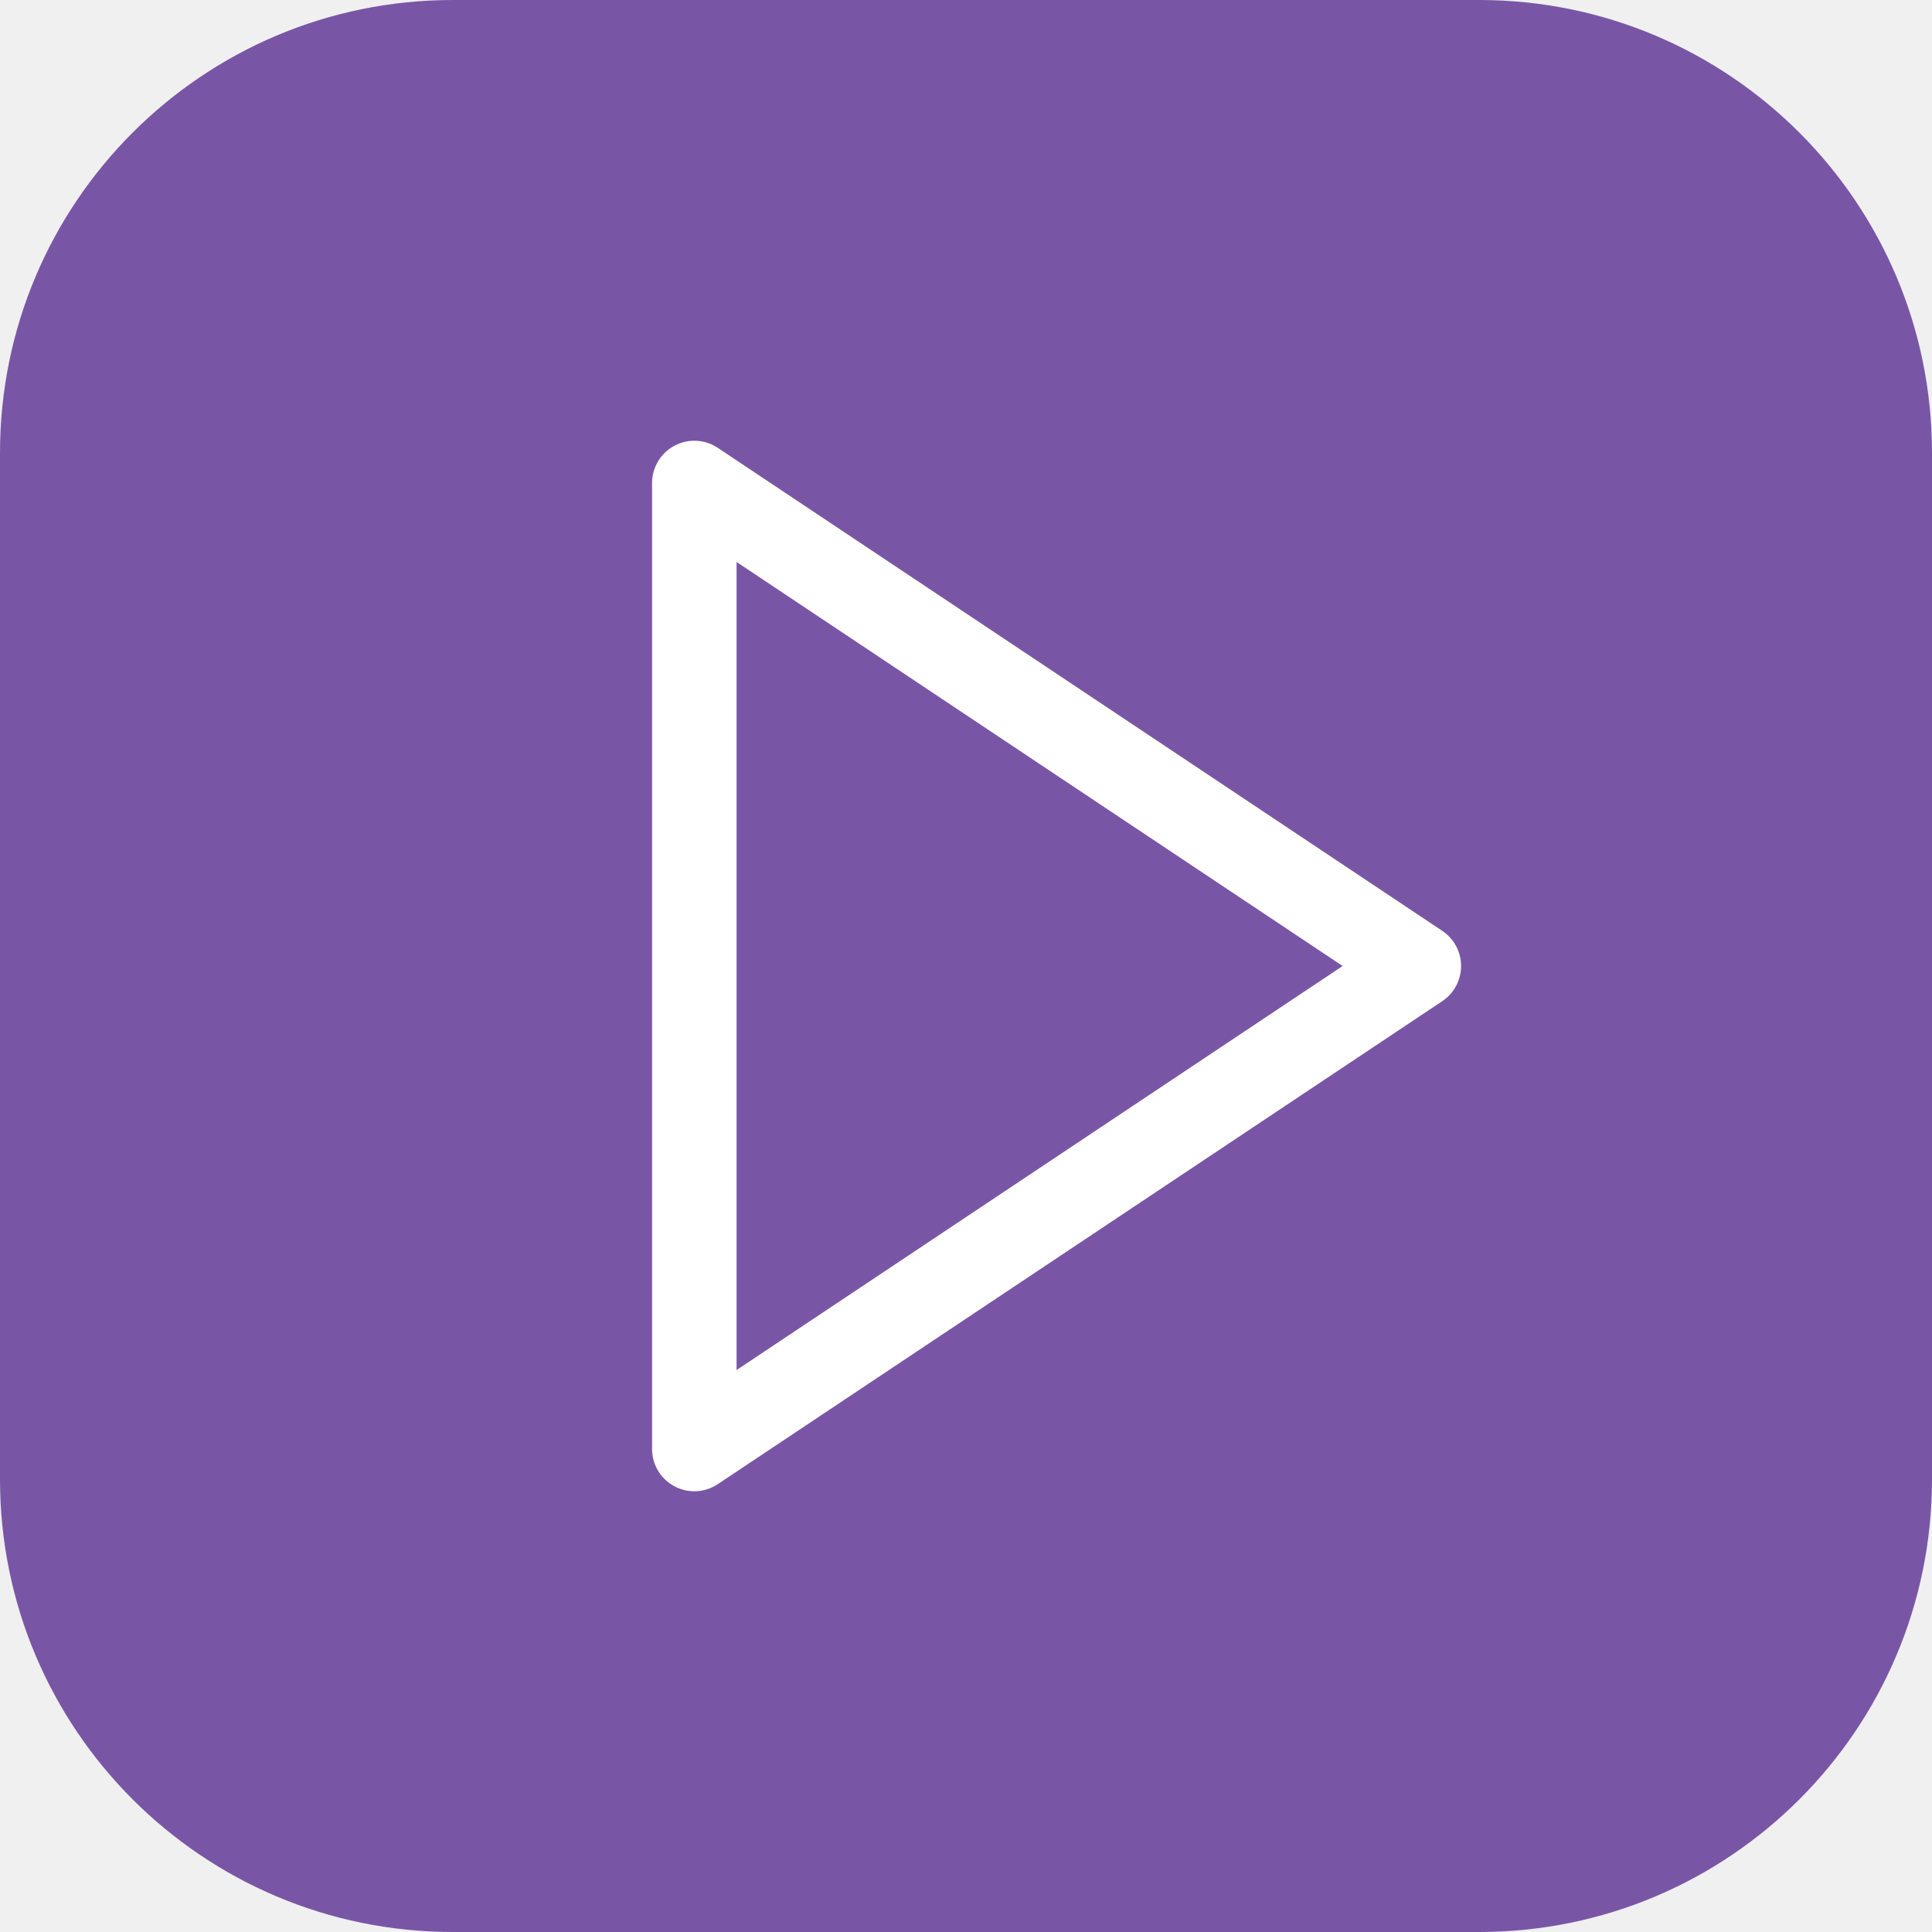
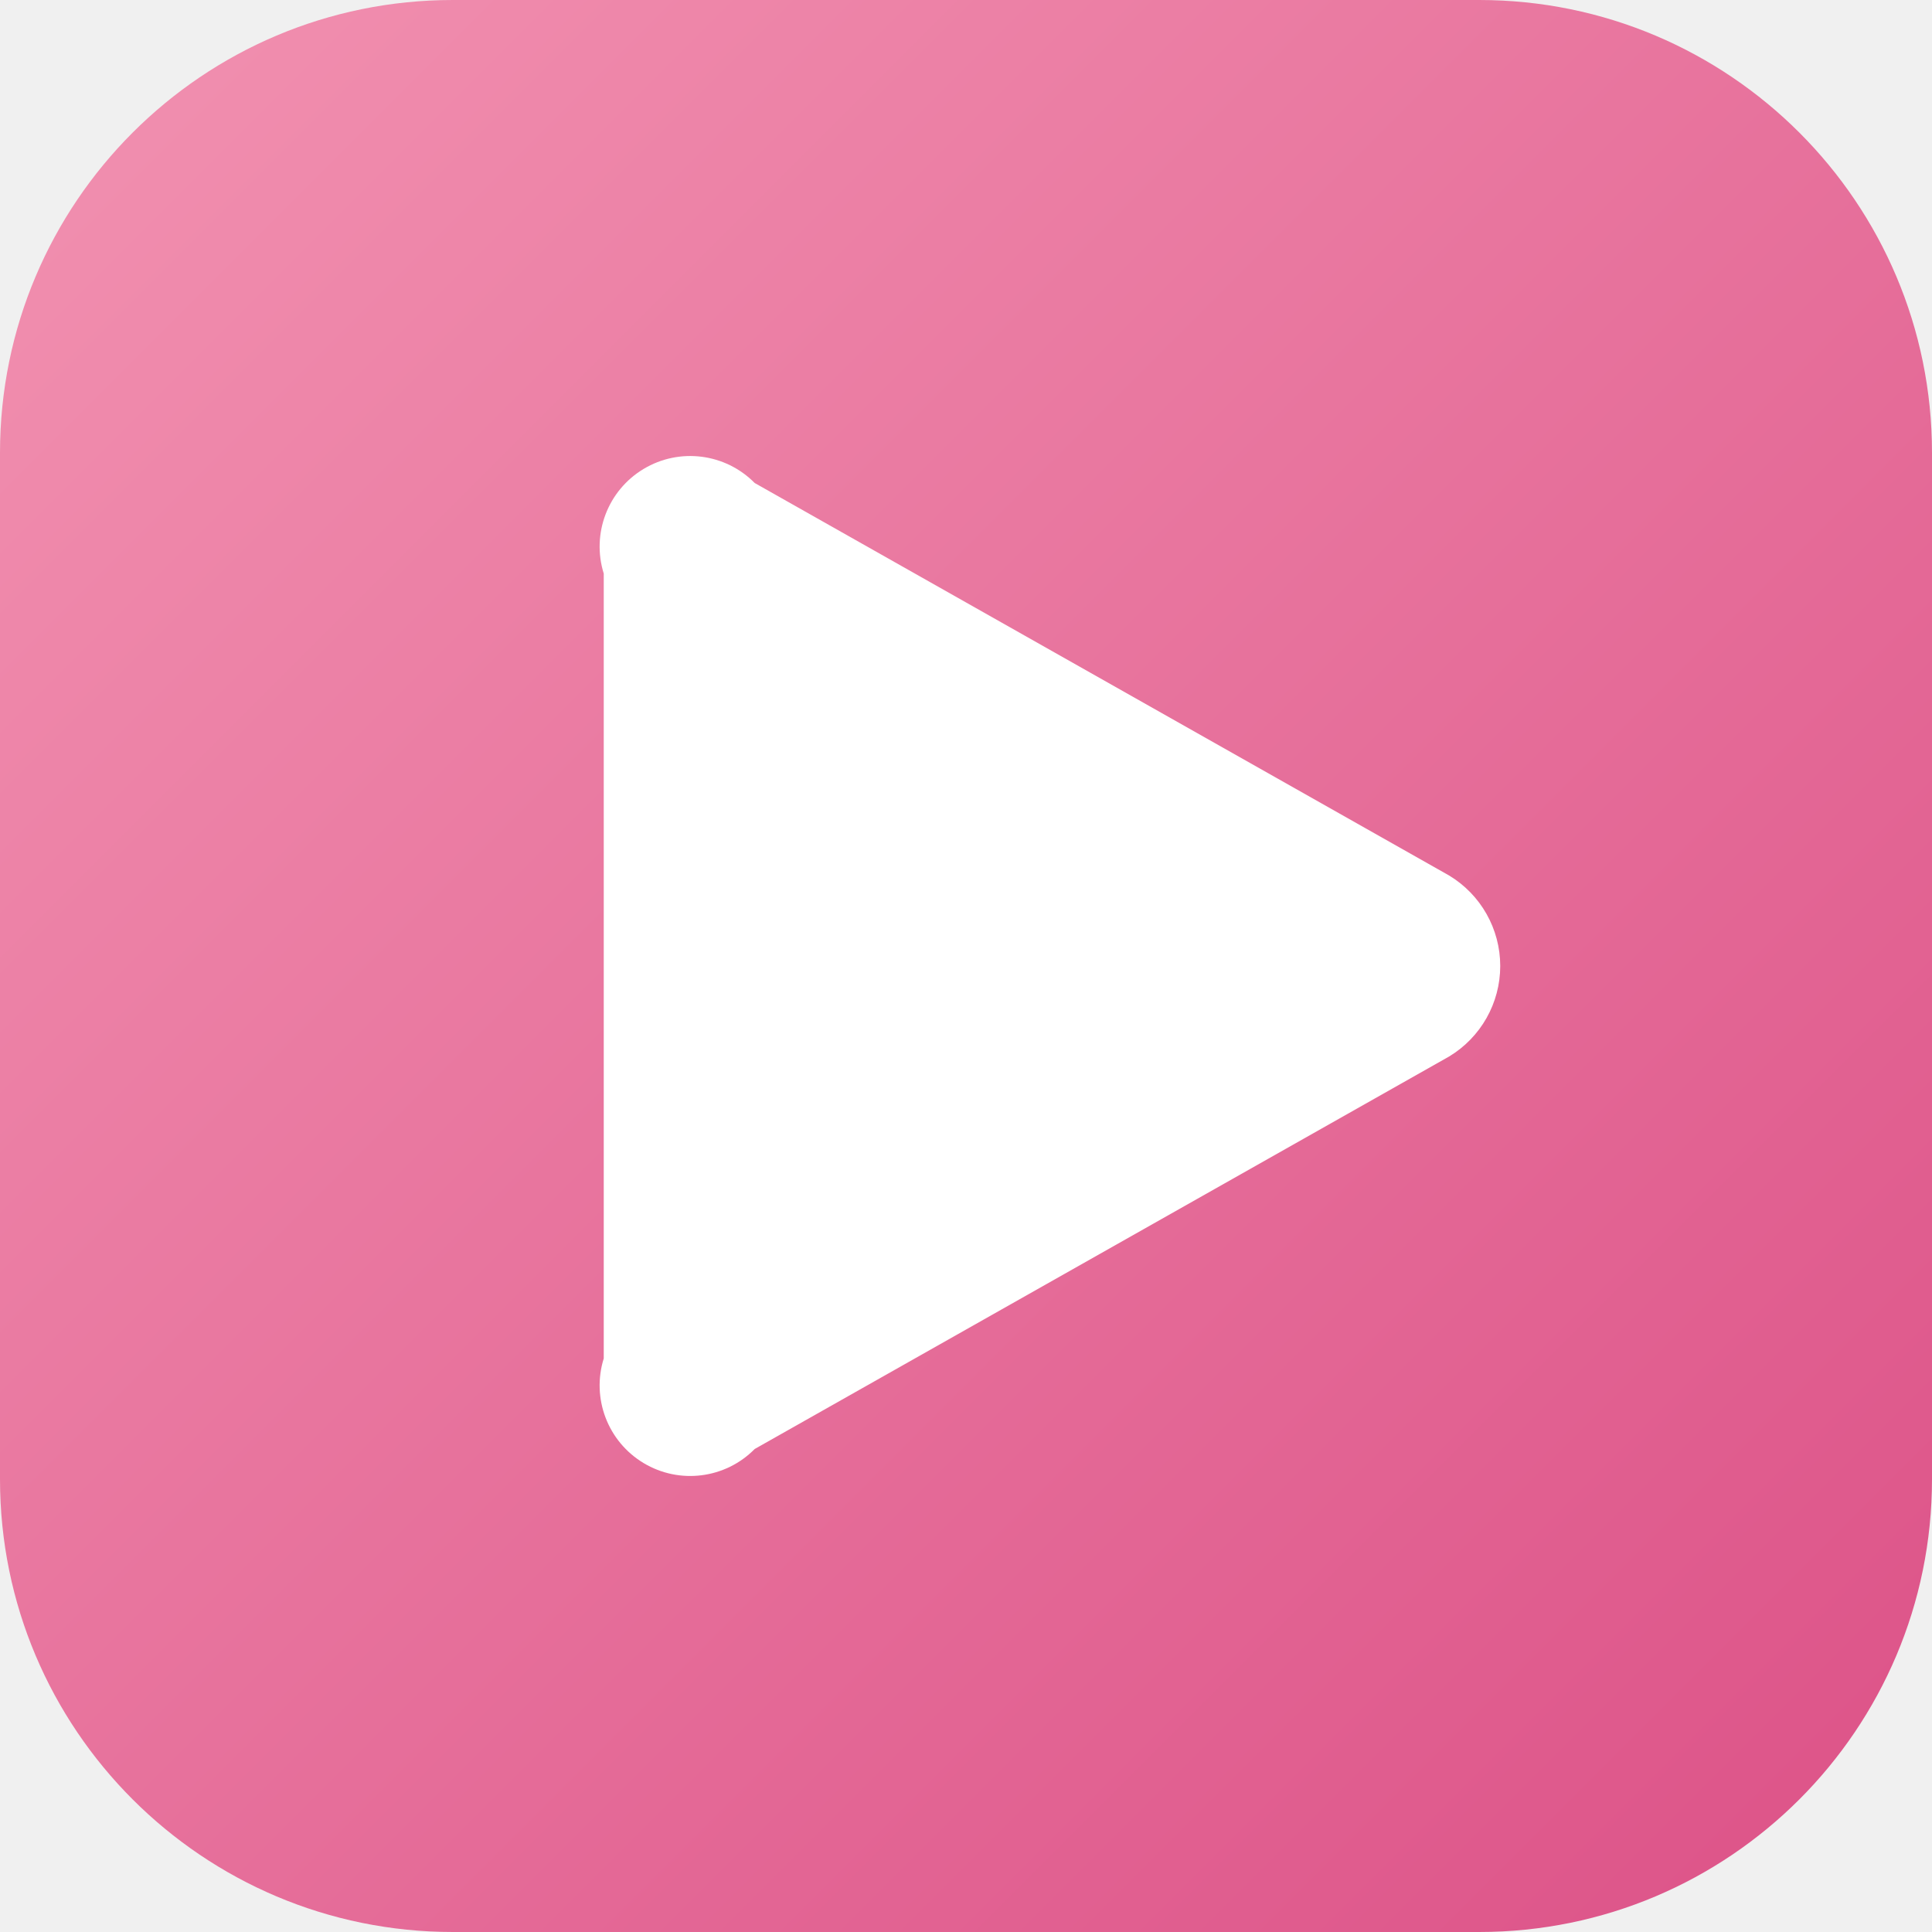
<svg xmlns="http://www.w3.org/2000/svg" width="64" height="64" viewBox="0 0 64 64">
-   <rect width="64" height="64" rx="15" fill="#7956A5" />
-   <path d="M23 16l24 16-24 16z" fill="none" stroke="white" stroke-width="2.8" stroke-linecap="round" stroke-linejoin="round" />
+   <defs>
+     <linearGradient id="motion-bg" x1="0" y1="0" x2="1" y2="1">
+       <stop stop-color="#F292B1" />
+       <stop offset="1" stop-color="#DC5187" />
+     </linearGradient>
+   </defs>
+   <rect width="64" height="64" rx="15" fill="url(#motion-bg)" />
+   <path d="M25 16a3 3 0 0 0-5 3v26a3 3 0 0 0 5 3l23-13a3.5 3.5 0 0 0 0-6z" fill="white" />
</svg>
